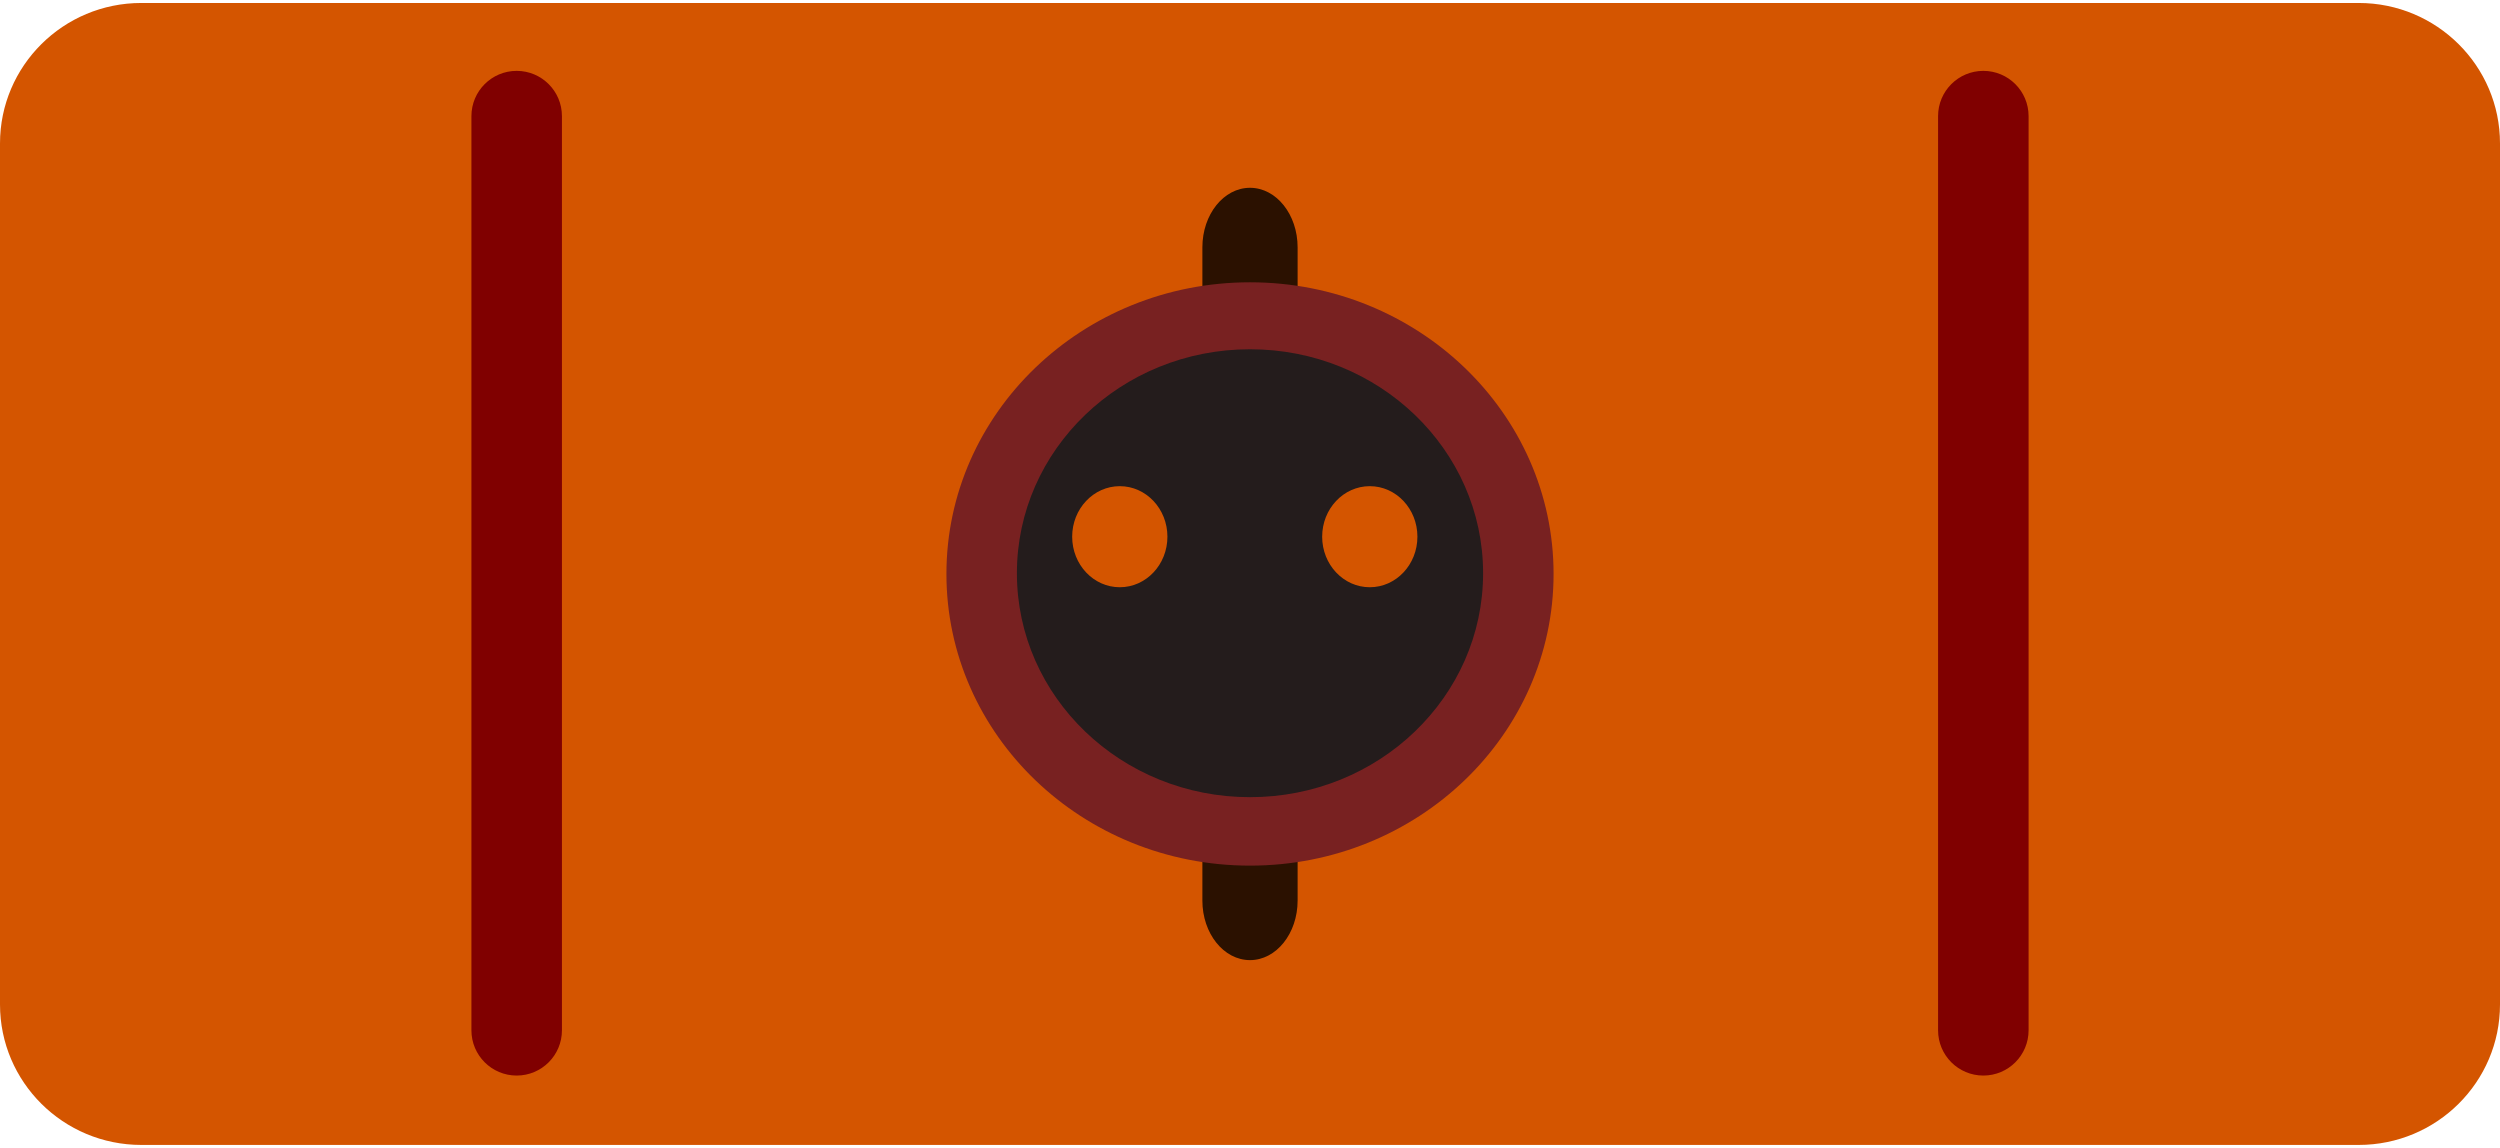
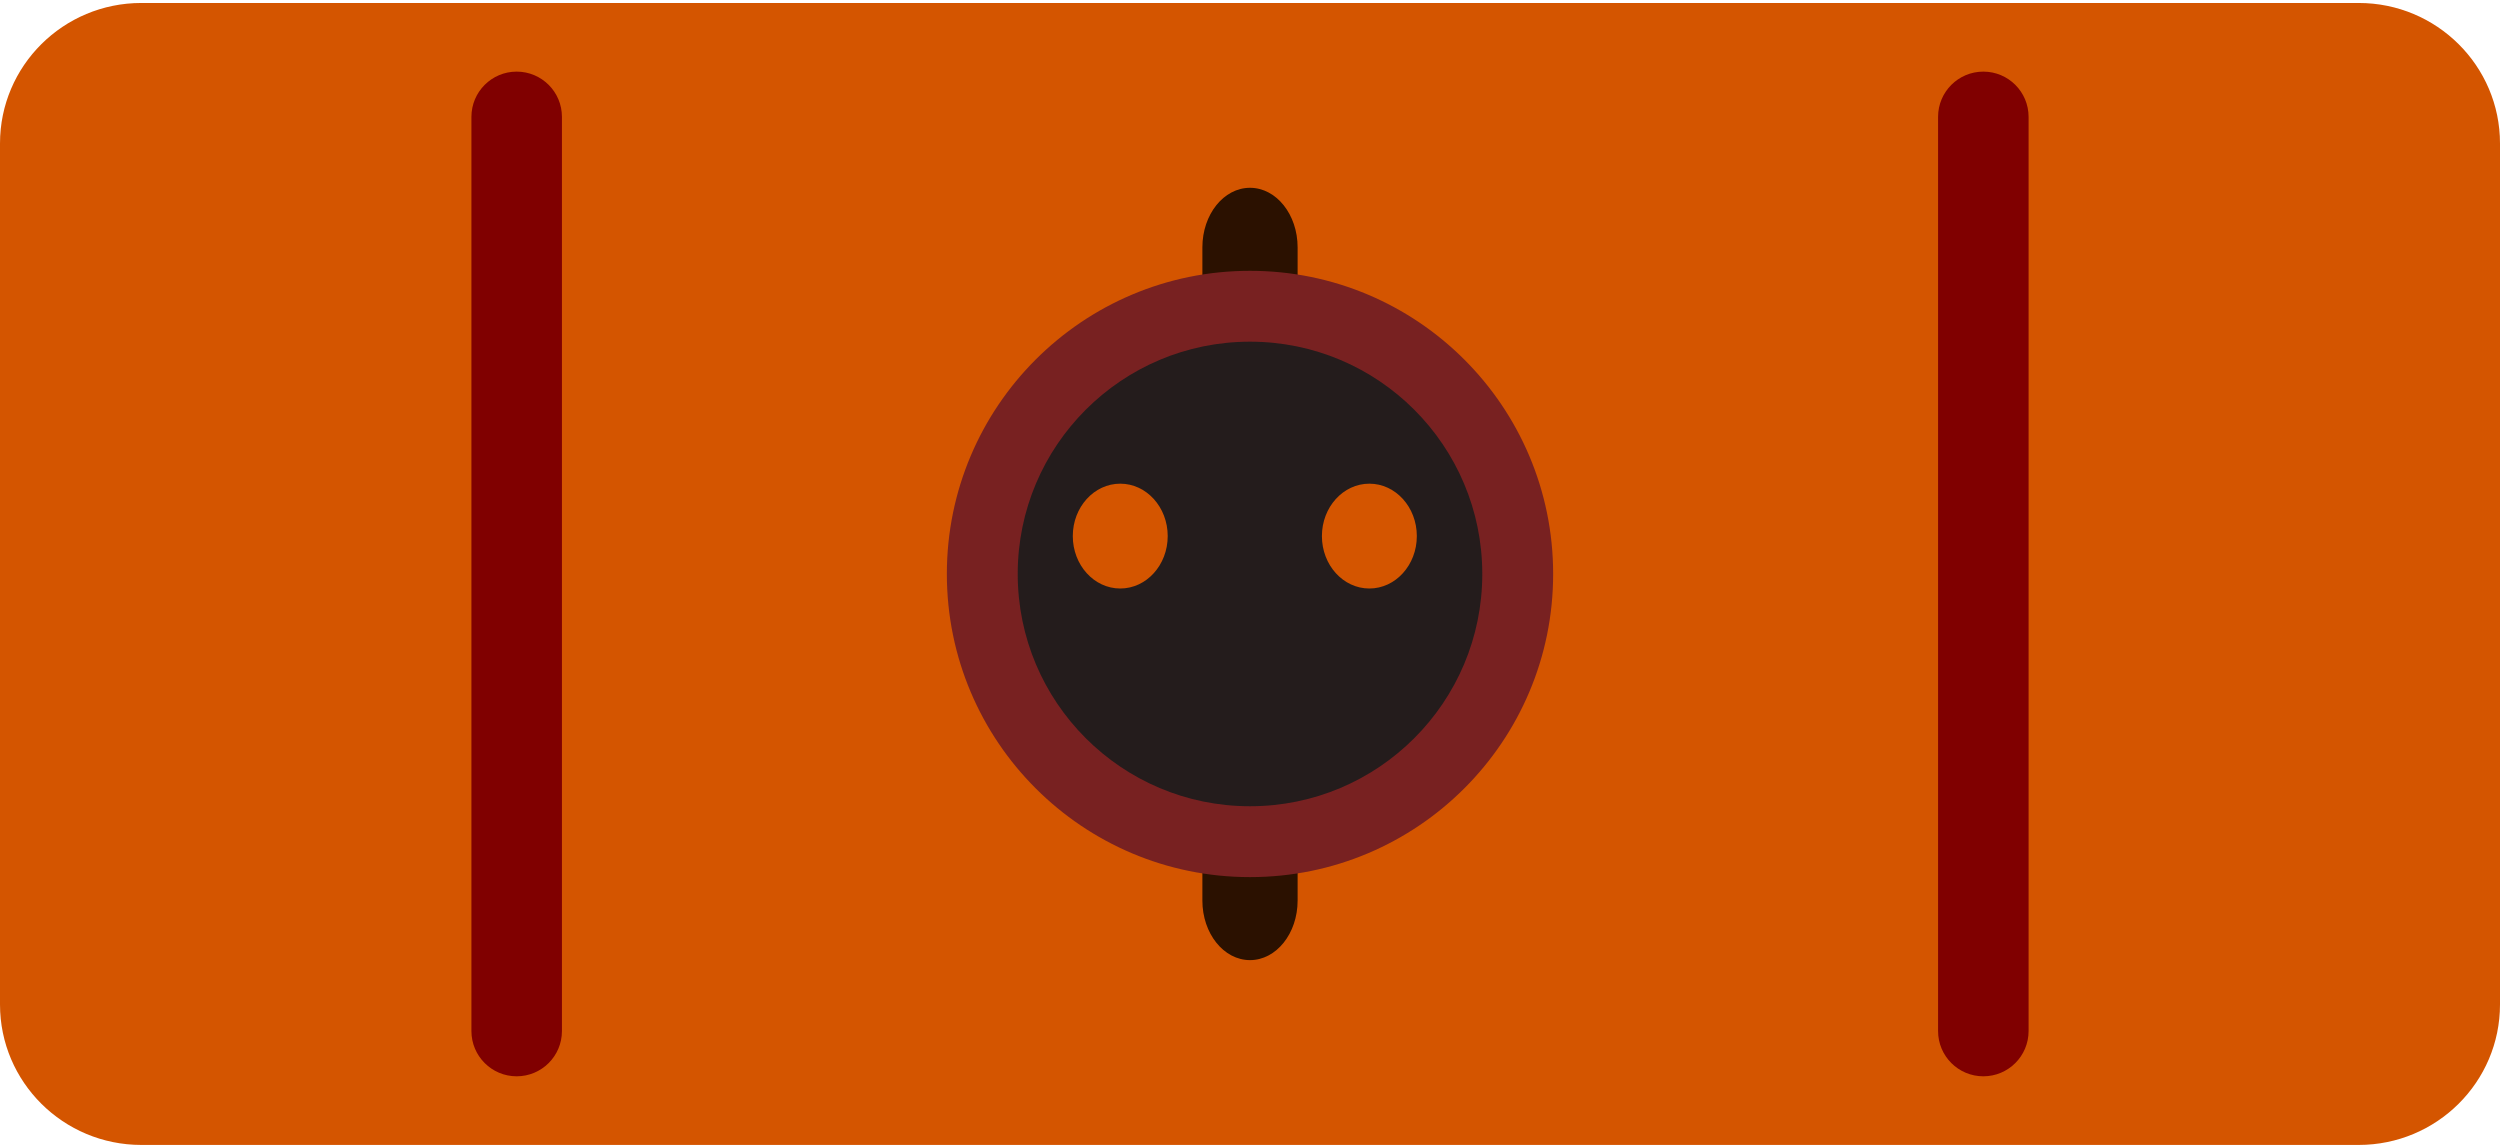
- <svg xmlns="http://www.w3.org/2000/svg" id="svg8" version="1.1" viewBox="0 0 317.5 145.785" height="551" width="1200">
+ <svg xmlns="http://www.w3.org/2000/svg" width="1200" height="551" viewBox="0 0 317.5 145.785" version="1.1" id="svg8">
  <defs id="defs2" />
  <g id="layer1">
-     <rect rx="17.95" ry="17.843" y="0.378" x="-4.3579954e-14" height="145.029" width="317.5" id="rect997" style="opacity:1;fill:#d45500;fill-opacity:1;fill-rule:evenodd;stroke-width:8.878;stroke-linecap:round;stroke-linejoin:round;paint-order:fill markers stroke" />
-     <rect ry="7.56" y="23.85" x="152.702" height="98.085" width="12.095" id="rect936" style="fill:#2b1100;fill-opacity:1;fill-rule:evenodd;stroke-width:8.944;stroke-linecap:round;stroke-linejoin:round;paint-order:fill markers stroke" />
-     <ellipse ry="37.042" rx="38.554" cy="-72.893" cx="-158.75" id="path96" style="fill:#782121;fill-opacity:1;fill-rule:evenodd;stroke-width:10;stroke-linecap:round;stroke-linejoin:round;paint-order:fill markers stroke" transform="scale(-1)" />
-     <g id="g938">
-       <ellipse ry="28.443" rx="29.604" cy="72.798" cx="158.75" id="ellipse982" style="fill:#241c1c;fill-opacity:1;fill-rule:evenodd;stroke-width:7.679;stroke-linecap:round;stroke-linejoin:round;paint-order:fill markers stroke" />
-       <ellipse id="path934" style="fill:#d45500;fill-opacity:1;fill-rule:evenodd;stroke-width:1.649;stroke-linecap:round;stroke-linejoin:round;paint-order:fill markers stroke" ry="6.418" rx="6.048" cy="68.161" cx="142.214" />
-       <ellipse cx="173.963" cy="68.161" rx="6.048" ry="6.418" style="fill:#d45500;fill-opacity:1;fill-rule:evenodd;stroke-width:1.649;stroke-linecap:round;stroke-linejoin:round;paint-order:fill markers stroke" id="ellipse85" />
+     <rect style="opacity:1;fill:#d45500;fill-opacity:1;fill-rule:evenodd;stroke-width:8.878;stroke-linecap:round;stroke-linejoin:round;paint-order:fill markers stroke" id="rect997" width="317.5" height="145.029" x="-4.3579954e-14" y="0.378" ry="17.843" rx="17.95" />
+     <rect style="fill:#2b1100;fill-opacity:1;fill-rule:evenodd;stroke-width:8.944;stroke-linecap:round;stroke-linejoin:round;paint-order:fill markers stroke" id="rect936" width="12.095" height="98.085" x="152.702" y="23.85" ry="7.56" />
+     <circle r="38.5" transform="scale(-1)" style="fill:#782121;fill-opacity:1;fill-rule:evenodd;stroke-width:10.188;stroke-linecap:round;stroke-linejoin:round;paint-order:fill markers stroke" id="path96" cx="-158.75" cy="-72.893" />
+     <g transform="matrix(0.9964993,0,0,1.037173,0.5557225,-2.611608)" id="g938">
+       <ellipse style="fill:#241c1c;fill-opacity:1;fill-rule:evenodd;stroke-width:7.679;stroke-linecap:round;stroke-linejoin:round;paint-order:fill markers stroke" id="ellipse982" cx="158.75" cy="72.798" rx="29.604" ry="28.443" />
+       <ellipse cx="142.214" cy="68.161" rx="6.048" ry="6.418" style="fill:#d45500;fill-opacity:1;fill-rule:evenodd;stroke-width:1.649;stroke-linecap:round;stroke-linejoin:round;paint-order:fill markers stroke" id="path934" />
+       <ellipse id="ellipse85" style="fill:#d45500;fill-opacity:1;fill-rule:evenodd;stroke-width:1.649;stroke-linecap:round;stroke-linejoin:round;paint-order:fill markers stroke" ry="6.418" rx="6.048" cy="68.161" cx="173.963" />
    </g>
-     <rect ry="5.748" y="9" x="59.87" height="127.596" width="11.496" id="rect1456" style="opacity:1;fill:#800000;fill-opacity:1;fill-rule:evenodd;stroke-width:6.952;stroke-linecap:round;stroke-linejoin:round;paint-order:fill markers stroke" />
-     <rect style="opacity:1;fill:#800000;fill-opacity:1;fill-rule:evenodd;stroke-width:6.952;stroke-linecap:round;stroke-linejoin:round;paint-order:fill markers stroke" id="rect48" width="11.496" height="127.596" x="246.135" y="9" ry="5.748" />
+     <rect style="opacity:1;fill:#800000;fill-opacity:1;fill-rule:evenodd;stroke-width:6.952;stroke-linecap:round;stroke-linejoin:round;paint-order:fill markers stroke" id="rect1456" width="11.496" height="127.596" x="59.87" y="9.095" ry="5.748" />
+     <rect ry="5.748" y="9.095" x="246.135" height="127.596" width="11.496" id="rect48" style="opacity:1;fill:#800000;fill-opacity:1;fill-rule:evenodd;stroke-width:6.952;stroke-linecap:round;stroke-linejoin:round;paint-order:fill markers stroke" />
  </g>
</svg>
